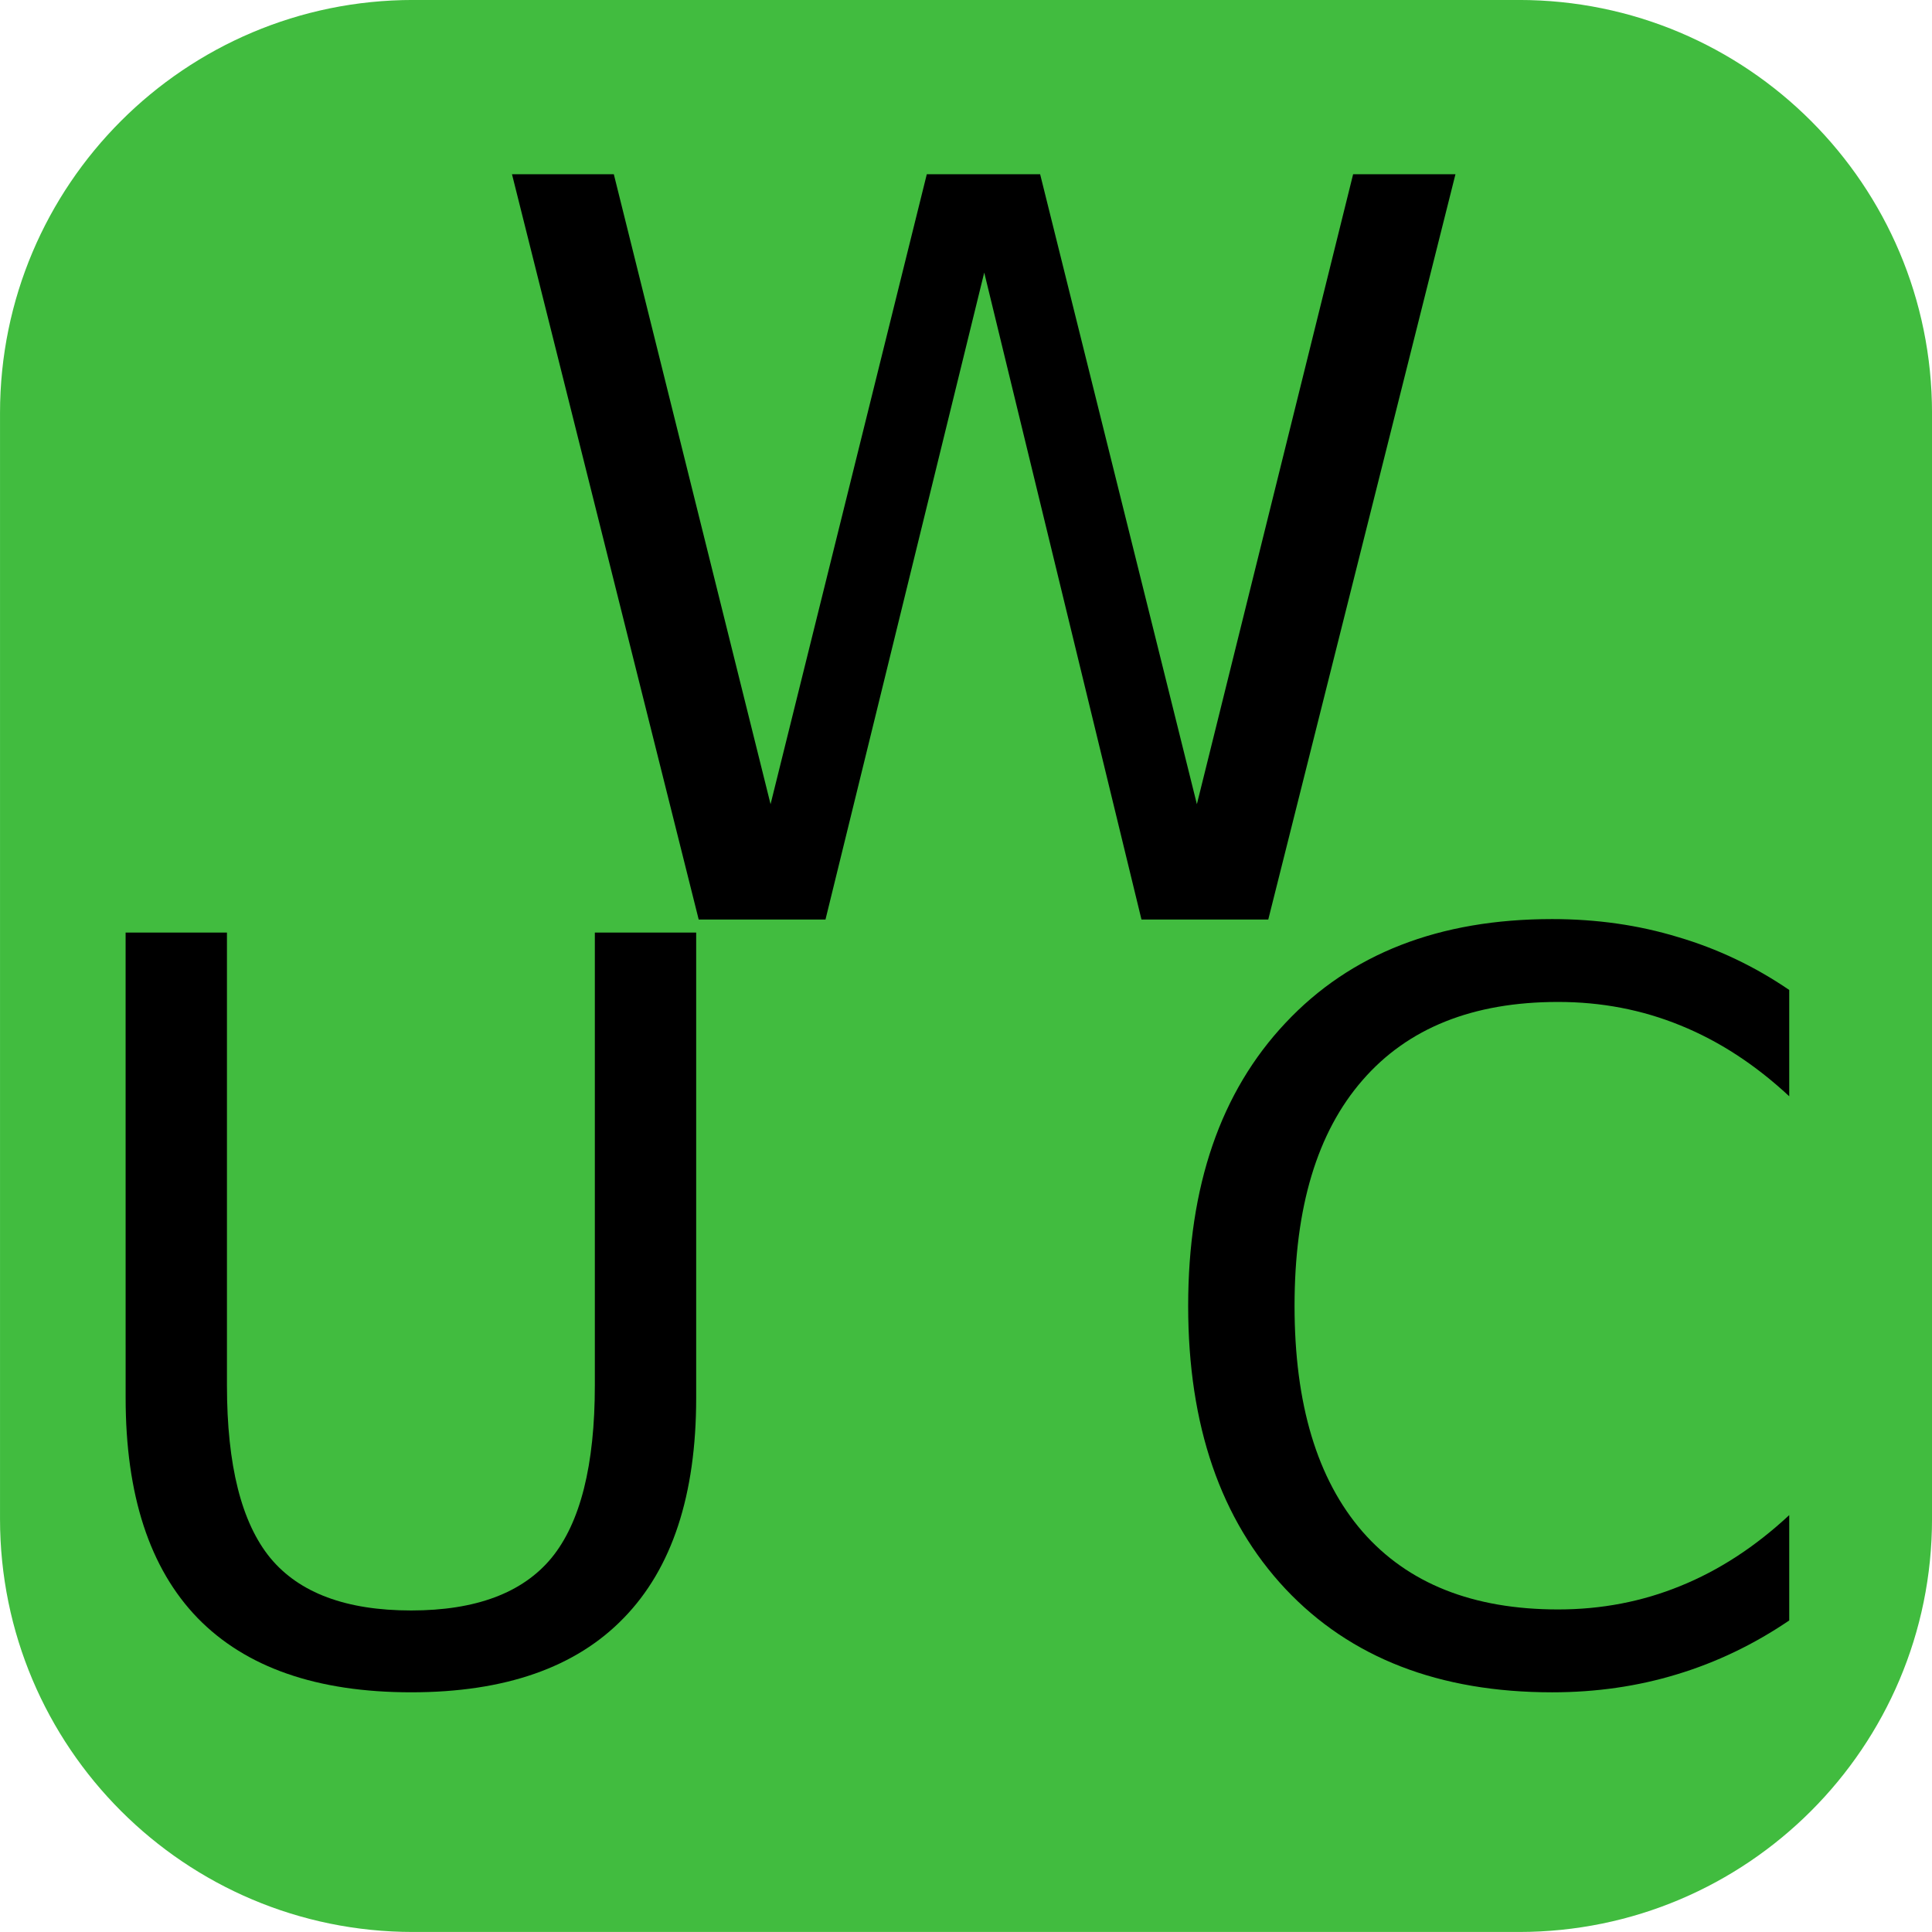
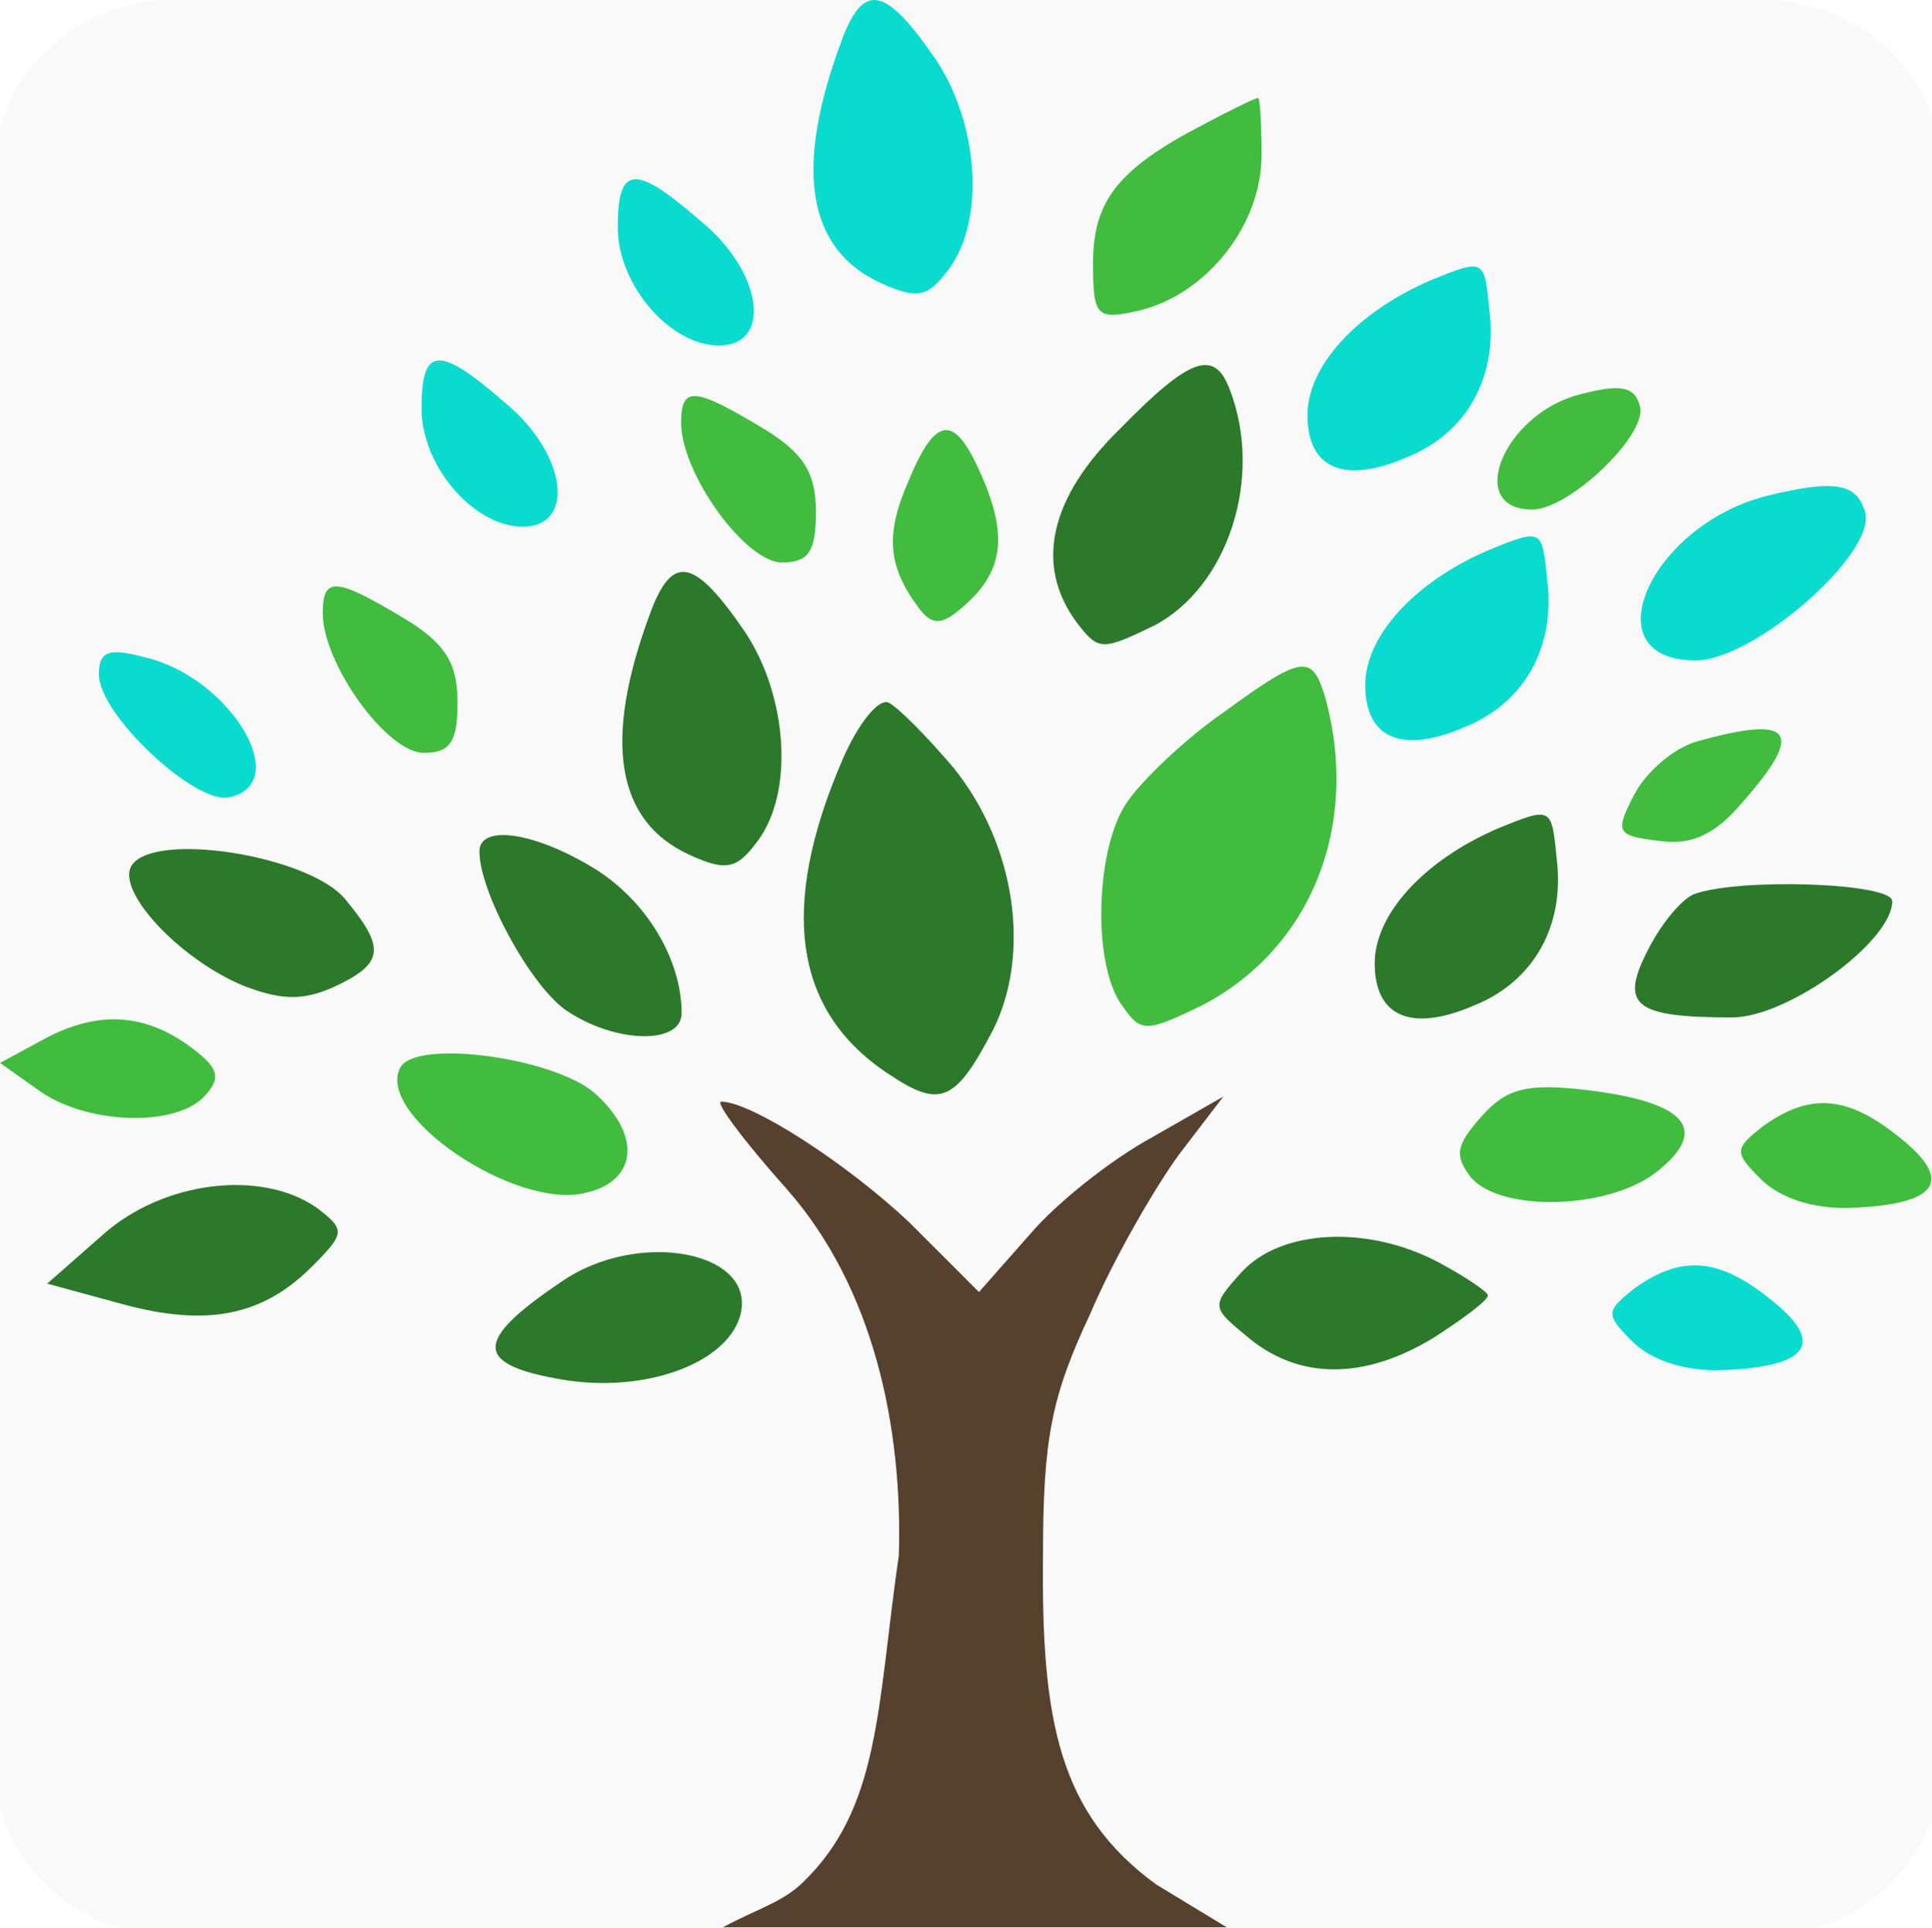
- <svg xmlns="http://www.w3.org/2000/svg" width="20mm" height="20mm" version="1.1" viewBox="0 0 20 20">
-   <g transform="translate(-14.69982,-37.48128)">
-     <rect x="14.7" y="37.481" width="20" height="20" rx="4.276" ry="4.276" fill="#41bc3f" stroke-width=".265" />
-     <g>
-       <g transform="matrix(.2645833 0 0 .2645833 10.53072 -16.79045)" aria-label=" C">
-         <path d="m85.762 243.854v4.16q-1.992-1.855-4.258-2.773-2.246-0.918-4.785-0.918-5 0-7.656 3.066-2.656 3.047-2.656 8.828 0 5.762 2.656 8.828 2.656 3.047 7.656 3.047 2.539 0 4.785-0.918 2.266-0.918 4.258-2.773v4.121q-2.07 1.406-4.395 2.109-2.305 0.703-4.883 0.703-6.621 0-10.43-4.043-3.809-4.062-3.809-11.074 0-7.031 3.809-11.074 3.809-4.062 10.43-4.062 2.617 0 4.922 0.703 2.324 0.684 4.355 2.07z" style="" />
-       </g>
-       <g transform="matrix(.2645833 0 0 .2645833 -43.6943 -36.99539)" aria-label="W">
-         <path d="m240.734 288.303h3.984l6.133 24.648 6.113-24.648h4.434l6.133 24.648 6.113-24.648h4.004l-7.324 29.16h-4.961l-6.152-25.312-6.211 25.312h-4.961z" style="" />
-       </g>
-       <g transform="matrix(.2645833 0 0 .2645833 -26.61394 -24.86903)" aria-label="U">
-         <path d="m161.061 272.141h3.965v17.715q0 4.688 1.699 6.758 1.699 2.051 5.508 2.051 3.789 0 5.488-2.051 1.699-2.07 1.699-6.758v-17.715h3.965v18.203q0 5.703-2.832 8.613-2.812 2.91-8.32 2.91-5.527 0-8.359-2.91-2.812-2.91-2.812-8.613z" style="" />
-       </g>
+ <svg xmlns="http://www.w3.org/2000/svg" width="40.432mm" height="40.352mm" version="1.1" viewBox="0 0 40.432 40.352">
+   <rect x="-.171" width="40.865" height="40.523" rx="3.762" ry="3.762" fill="#f9f9f9" stroke-width=".265" />
+   <g transform="translate(-115.2869,14.43111)">
+     <path d="m140.464-11.815c-1.764 0.917-2.293 1.587-2.293 2.893 0 1.129 0.07 1.199 0.988 0.988 1.411-0.353 2.54-1.799 2.54-3.246 0-0.67-0.035-1.199-0.07-1.199-0.071 0-0.564 0.247-1.164 0.564z" fill="#41bc3f" />
+     <path d="m124.112-5.873c0 1.199 1.094 2.469 2.117 2.469 1.129 0 0.917-1.552-0.388-2.611-1.376-1.199-1.729-1.164-1.729 0.141z" fill="#0adbcf" />
+     <path d="m128.919-1.644c-1.023 2.716-0.741 4.41 0.811 5.115 0.776 0.353 0.988 0.282 1.411-0.282 0.776-1.023 0.635-3.034-0.247-4.374-1.058-1.552-1.517-1.658-1.976-0.459z" fill="#2c792b" />
+     <path d="m138.742-5.46c-1.482 1.446-1.799 2.858-0.917 4.057 0.459 0.6 0.529 0.6 1.623 0.071 1.552-0.811 2.293-3.104 1.587-4.939-0.318-0.847-0.811-0.706-2.293 0.811z" fill="#2c792b" />
+     <g fill="#41bc3f">
+       <path d="m122.043-1.596c0 1.058 1.341 2.928 2.117 2.928 0.564 0 0.706-0.247 0.706-1.058 0-0.811-0.247-1.235-1.129-1.764-1.411-0.847-1.693-0.882-1.693-0.106z" />
+       <path d="m148.319-6.162c-1.552 0.423-2.364 2.399-0.953 2.399 0.776 0 2.399-1.552 2.258-2.152-0.106-0.423-0.388-0.494-1.305-0.247z" />
+       <path d="m134.302-4.347c-0.494 1.129-0.423 1.799 0.247 2.681 0.282 0.353 0.494 0.318 0.988-0.141 0.776-0.706 0.847-1.482 0.247-2.787-0.529-1.164-0.917-1.129-1.482 0.247z" />
    </g>
+     <path d="m117.358-0.31c0 0.847 2.011 2.716 2.716 2.575 1.376-0.282 0.035-2.505-1.729-2.928-0.776-0.212-0.988-0.141-0.988 0.353z" fill="#0adbcf" />
+     <path d="m140.899 0.486c-0.811 0.564-1.693 1.411-2.011 1.87-0.67 0.953-0.741 3.422-0.106 4.269 0.388 0.564 0.494 0.564 1.658 0 2.258-1.164 3.316-3.704 2.611-6.385-0.282-0.988-0.459-0.988-2.152 0.247z" fill="#41bc3f" />
+     <path d="m132.926 1.474c-1.341 3.104-1.023 5.292 0.988 6.597 1.058 0.706 1.376 0.564 2.152-0.917 0.811-1.588 0.494-3.881-0.811-5.503-0.564-0.67-1.199-1.305-1.376-1.376-0.212-0.071-0.635 0.459-0.953 1.199z" fill="#2c792b" />
+     <path d="m150.818 1.091c-0.494 0.141-1.058 0.635-1.305 1.094-0.423 0.811-0.388 0.882 0.494 0.988 0.706 0.106 1.199-0.141 1.764-0.811 1.305-1.482 1.058-1.834-0.953-1.27z" fill="#41bc3f" />
+     <g fill="#2c792b">
+       <path d="m125.324 3.396c0 0.847 1.058 2.787 1.799 3.316 1.023 0.706 2.434 0.741 2.434 0.071 0-1.129-0.741-2.364-1.834-3.034-1.27-0.776-2.399-0.917-2.399-0.353z" />
+       <path d="m146.643 2.916c-1.552 0.67-2.575 1.799-2.575 2.822 0 1.129 0.776 1.446 2.081 0.882 1.235-0.494 1.905-1.658 1.729-3.069-0.106-1.094-0.106-1.094-1.235-0.635z" />
+       <path d="m118.039 3.696c-0.318 0.529 0.988 1.94 2.328 2.505 0.811 0.318 1.27 0.318 1.905 0.035 1.058-0.494 1.094-0.811 0.247-1.834-0.741-0.917-4.022-1.446-4.48-0.706z" />
+       <path d="m150.741 4.296c-0.247 0.106-0.67 0.6-0.953 1.164-0.6 1.164-0.282 1.411 1.764 1.411 1.164 0 3.351-1.588 3.351-2.434 0-0.388-3.246-0.494-4.163-0.141z" />
+     </g>
+     <g fill="#41bc3f">
+       <path d="m116.134 7.365-0.847 0.459 0.847 0.6c1.023 0.706 2.893 0.741 3.457 0.071 0.353-0.388 0.247-0.6-0.388-1.058-0.953-0.67-1.94-0.706-3.069-0.071z" />
+       <path d="m123.683 7.894c-0.6 0.988 2.399 3.034 3.881 2.646 1.058-0.247 1.164-1.199 0.176-2.081-0.847-0.741-3.669-1.129-4.057-0.564z" />
+       <path d="m146.296 8.953c-0.529 0.6-0.564 0.811-0.212 1.27 0.635 0.741 2.928 0.67 3.916-0.141 1.094-0.882 0.564-1.446-1.517-1.693-1.235-0.141-1.658-0.035-2.187 0.564z" />
+     </g>
+     <path d="m152.223 9.129c-0.635 0.494-0.635 0.564-0.07 1.129 0.388 0.388 1.094 0.635 1.905 0.6 1.799-0.071 2.152-0.564 0.988-1.482-1.094-0.882-1.87-0.917-2.822-0.247z" fill="#41bc3f" />
+     <g fill="#2c792b">
+       <path d="m117.439 11.422-1.164 1.023 1.552 0.423c1.799 0.494 2.963 0.247 3.986-0.776 0.706-0.706 0.706-0.776 0.106-1.235-1.164-0.811-3.21-0.564-4.48 0.564z" />
+       <path d="m141.287 12.198c-0.67 0.741-0.635 0.741 0.176 1.411 1.058 0.847 2.399 0.847 3.845-0.035 0.6-0.388 1.129-0.776 1.129-0.882 0-0.071-0.459-0.388-1.058-0.706-1.482-0.776-3.281-0.67-4.092 0.212z" />
+       <path d="m127.034 12.41c-1.834 1.235-1.834 1.729 0.035 2.046 1.693 0.282 3.387-0.318 3.704-1.305 0.423-1.376-2.117-1.87-3.739-0.741z" />
+     </g>
+     <g fill="#0adbcf">
+       <path d="m146.445-2.911c-1.552 0.67-2.575 1.799-2.575 2.822 0 1.129 0.776 1.446 2.081 0.882 1.235-0.494 1.905-1.658 1.729-3.069-0.106-1.094-0.106-1.094-1.235-0.635z" />
+       <path d="m152.284-4.051c-2.441 0.608-3.717 3.447-1.498 3.447 1.221 0 3.773-2.23 3.551-3.092-0.166-0.608-0.61-0.71-2.053-0.355z" />
+       <path d="m145.235-8.561c-1.552 0.67-2.575 1.799-2.575 2.822 0 1.129 0.776 1.446 2.081 0.882 1.235-0.494 1.905-1.658 1.729-3.069-0.106-1.094-0.106-1.094-1.235-0.635z" />
+       <path d="m132.921-13.618c-1.023 2.716-0.741 4.41 0.811 5.115 0.776 0.353 0.988 0.282 1.411-0.282 0.776-1.023 0.635-3.034-0.247-4.374-1.058-1.552-1.517-1.658-1.976-0.459z" />
+     </g>
+     <path d="m129.546-5.582c0 1.058 1.341 2.928 2.117 2.928 0.564 0 0.706-0.247 0.706-1.058 0-0.811-0.247-1.235-1.129-1.764-1.411-0.847-1.693-0.882-1.693-0.106z" fill="#41bc3f" />
+     <path d="m149.531 12.526c-0.635 0.494-0.635 0.564-0.071 1.129 0.388 0.388 1.094 0.635 1.905 0.6 1.799-0.071 2.152-0.564 0.988-1.482-1.094-0.882-1.87-0.917-2.822-0.247z" fill="#0adbcf" />
+     <path d="m128.22-9.667c0 1.199 1.094 2.469 2.117 2.469 1.129 0 0.917-1.552-0.388-2.611-1.376-1.199-1.729-1.164-1.729 0.141z" fill="#0adbcf" />
+     <path d="m131.762 10.469c1.825 2.076 2.422 4.992 2.343 7.663-0.459 3.158-0.377 5.299-2.033 6.872-0.423 0.402-0.96 0.543-1.649 0.917h10.546l-1.473-0.894c-2.044-1.487-2.408-3.446-2.373-6.868 0-2.469 0.176-3.351 0.988-5.08 0.494-1.164 1.376-2.681 1.87-3.351l0.917-1.199-1.482 0.847c-0.847 0.459-2.011 1.376-2.575 2.046l-1.058 1.199-1.446-1.446c-1.305-1.235-3.316-2.54-3.951-2.54-0.141 0 0.494 0.847 1.376 1.834z" fill="#56412e" />
  </g>
</svg>
